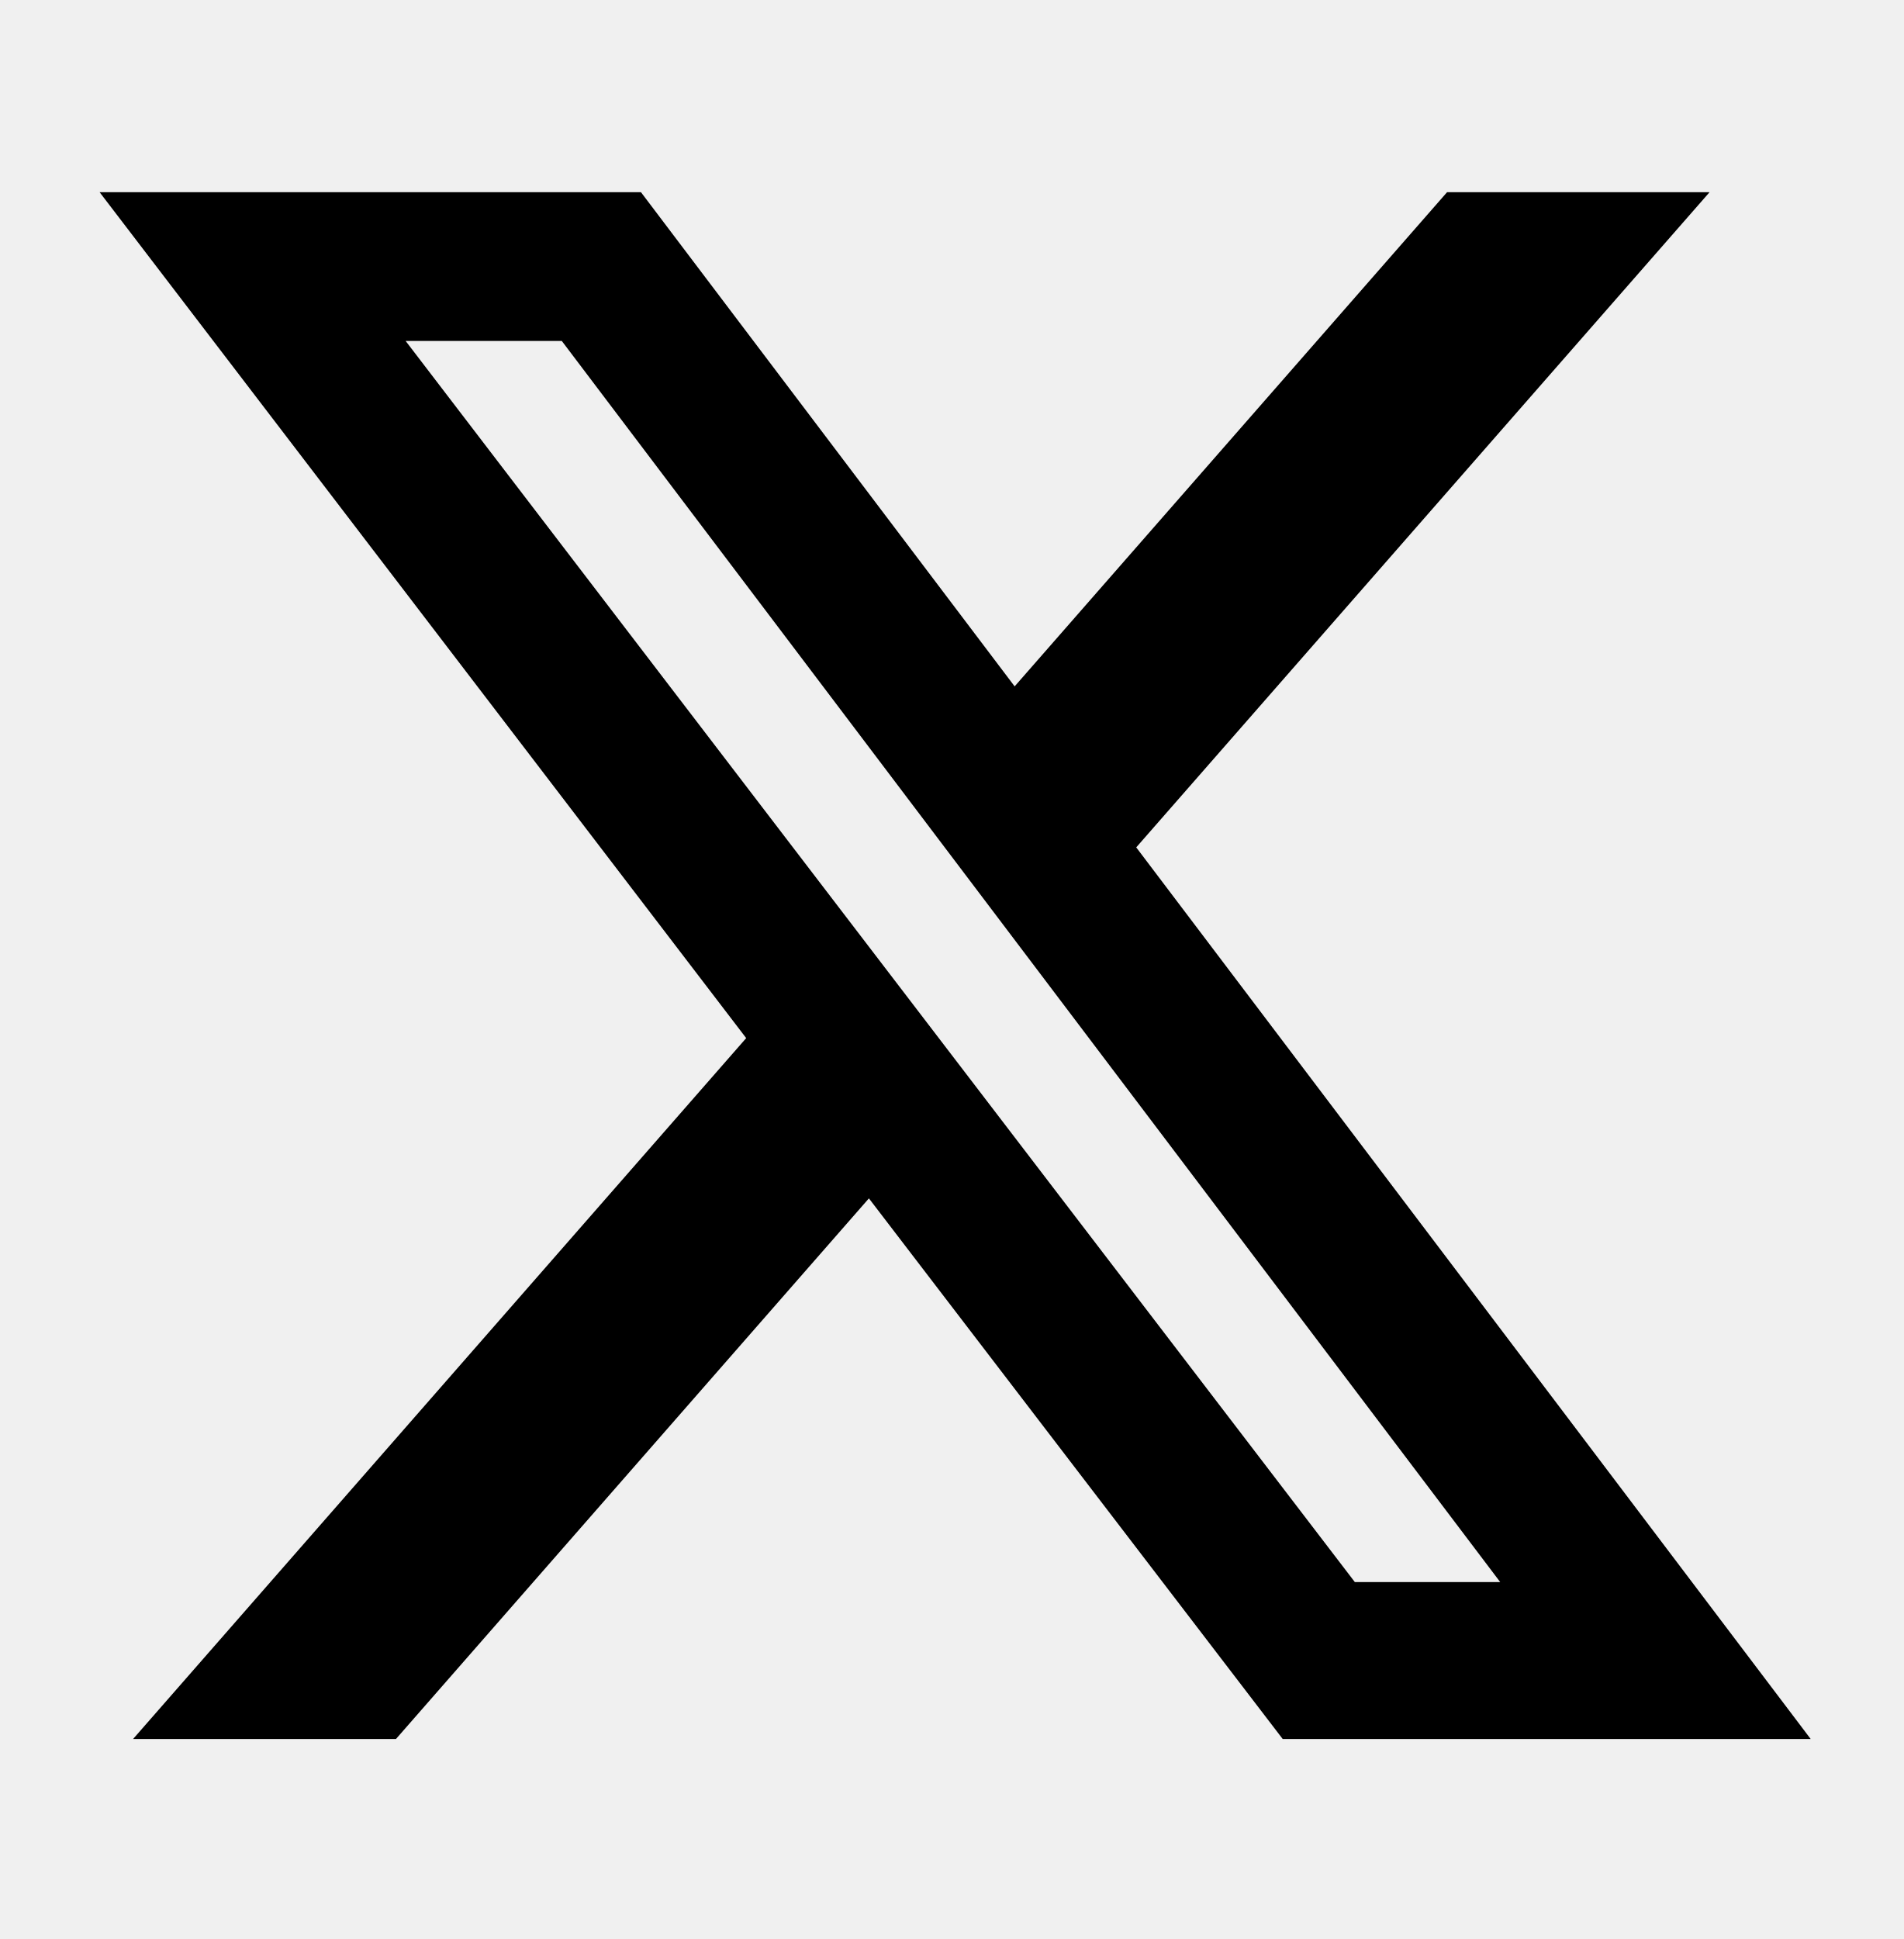
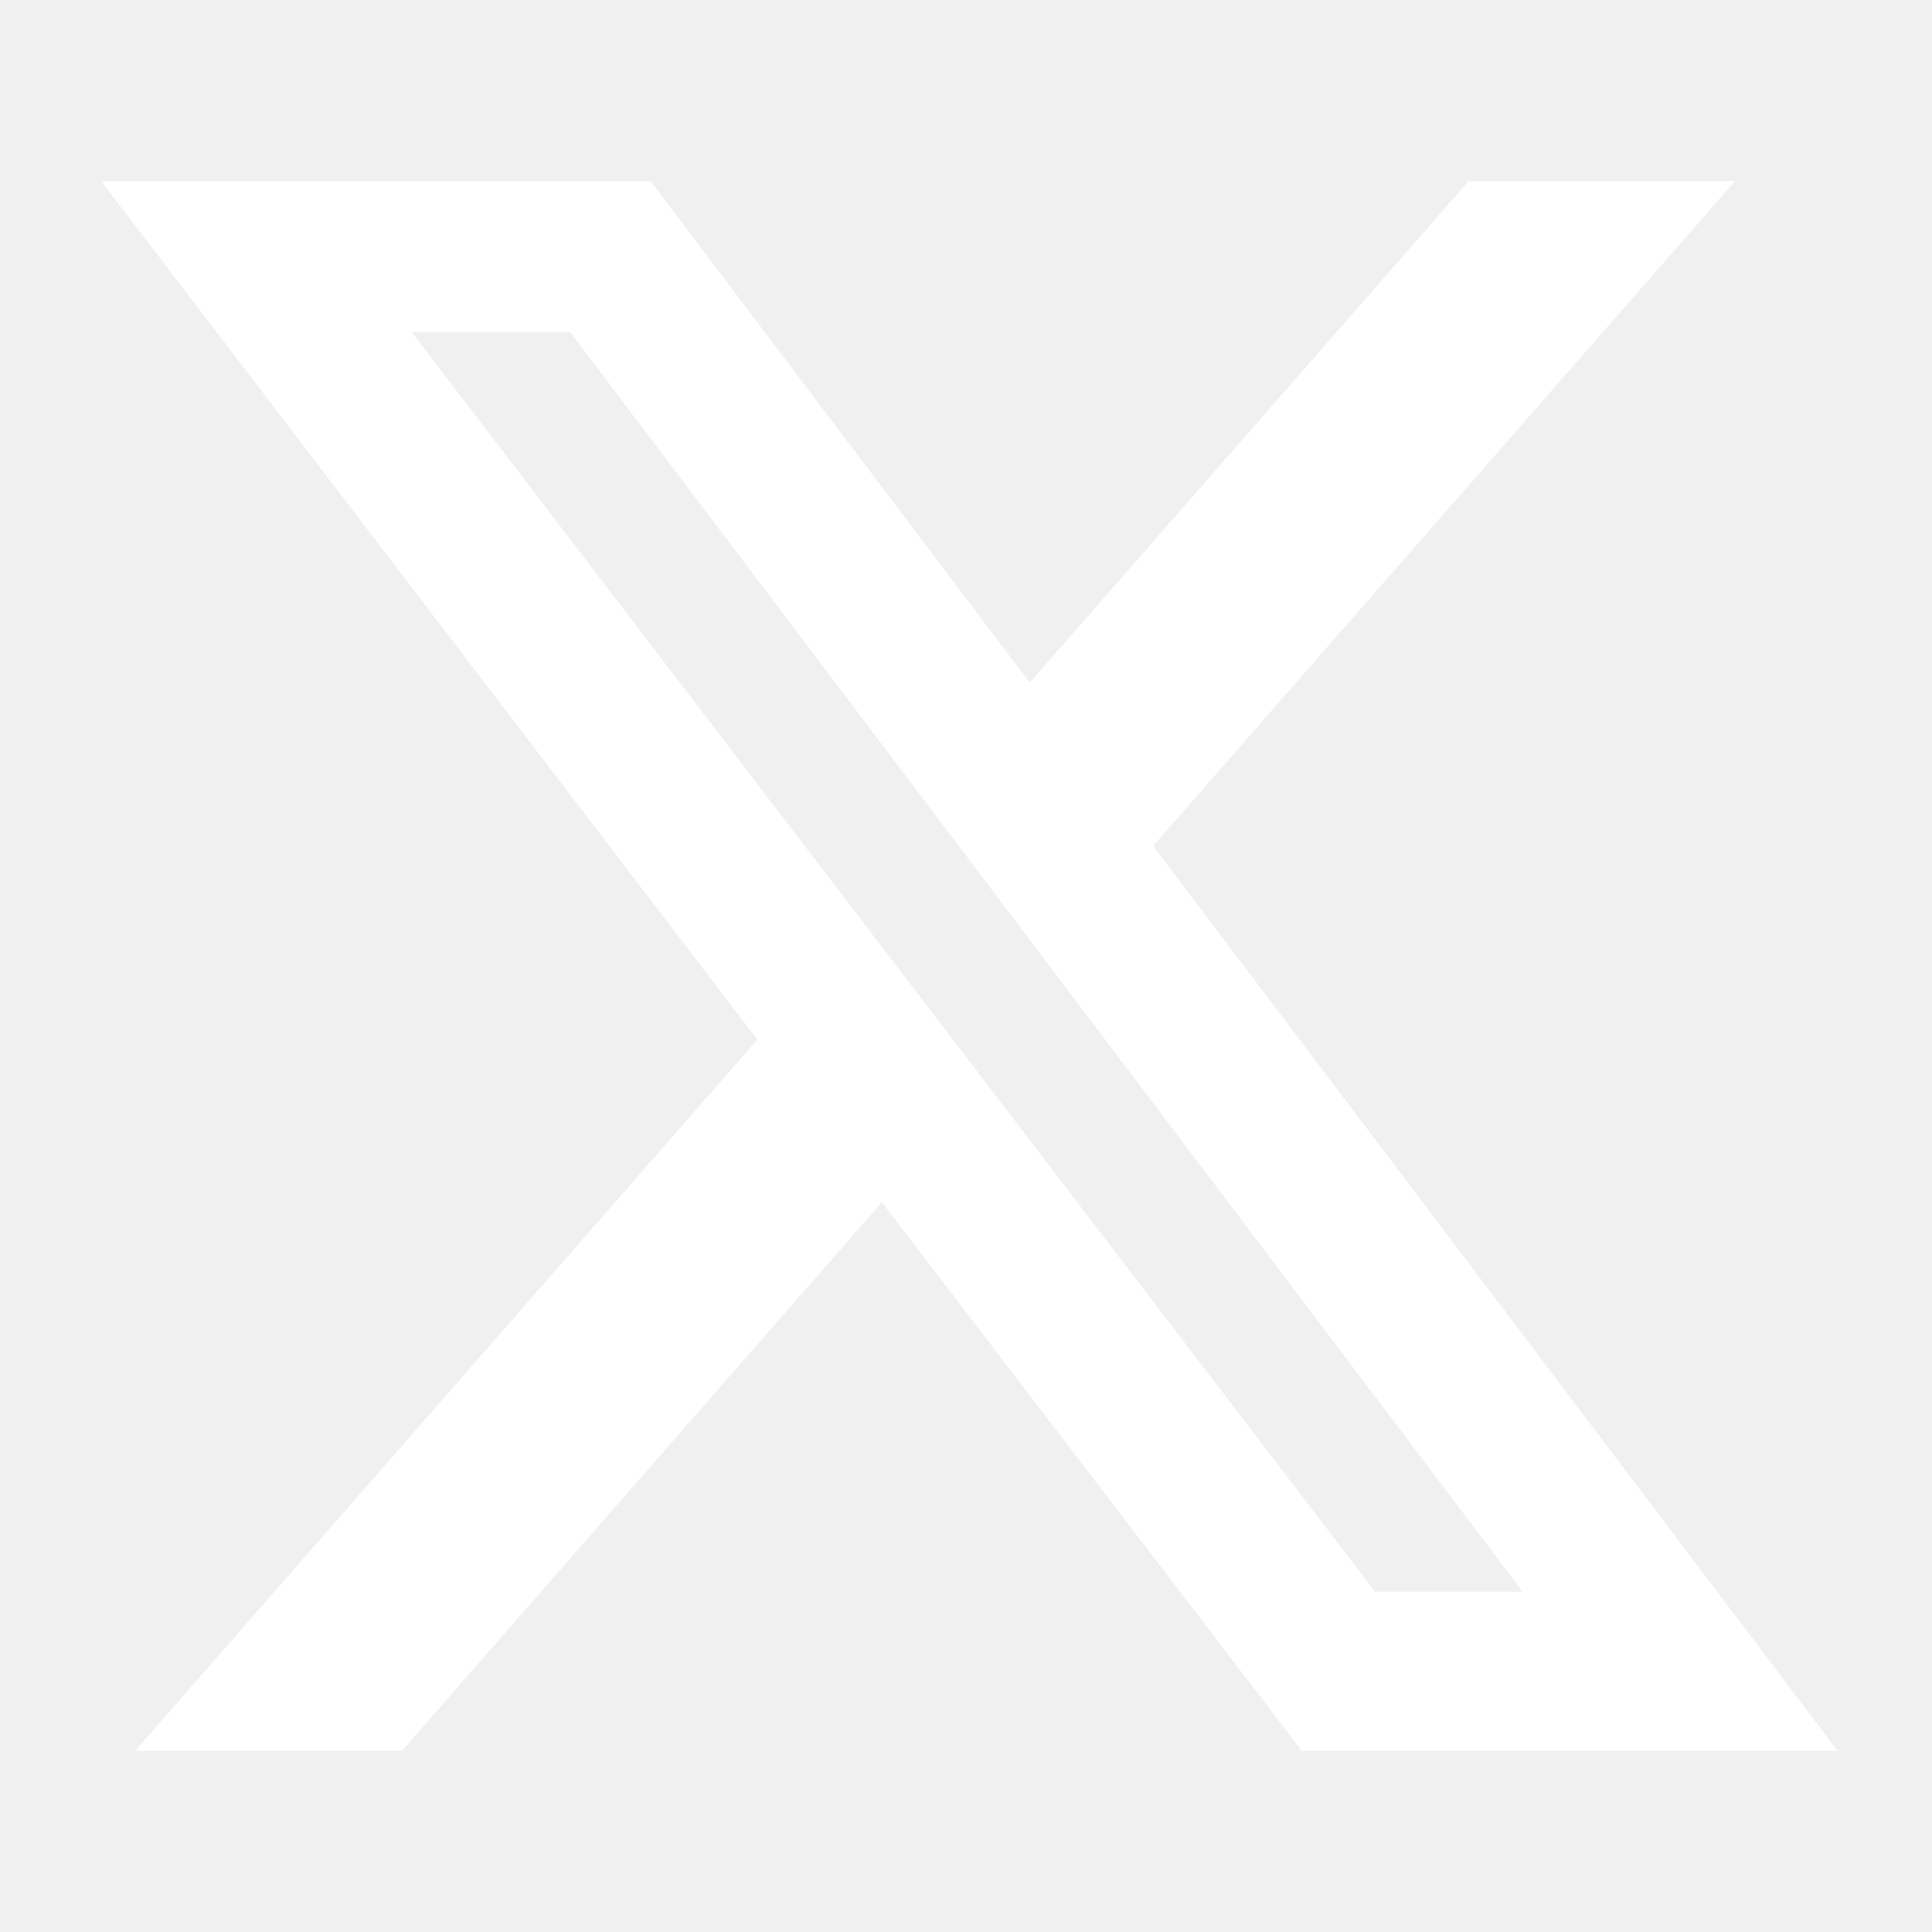
- <svg xmlns="http://www.w3.org/2000/svg" width="54" height="55" viewBox="0 0 54 55" fill="none">
-   <path d="M41.048 5.452H48.494L32.231 24.036L51.363 49.327H36.386L24.648 33.992L11.232 49.327H3.775L21.167 29.446L2.826 5.452H18.182L28.782 19.469L41.048 5.452ZM38.432 44.876H42.556L15.936 9.671H11.506L38.432 44.876Z" fill="black" />
+ <svg xmlns="http://www.w3.org/2000/svg" width="54" height="54" viewBox="0 0 54 54" fill="none">
+   <path d="M41.048 5.062H48.495L32.231 23.646L51.363 48.938H36.387L24.648 33.602L11.232 48.938H3.776L21.168 29.057L2.827 5.062H18.183L28.782 19.079L41.048 5.062ZM38.433 44.487H42.557L15.936 9.281H11.507L38.433 44.487Z" fill="white" />
</svg>
